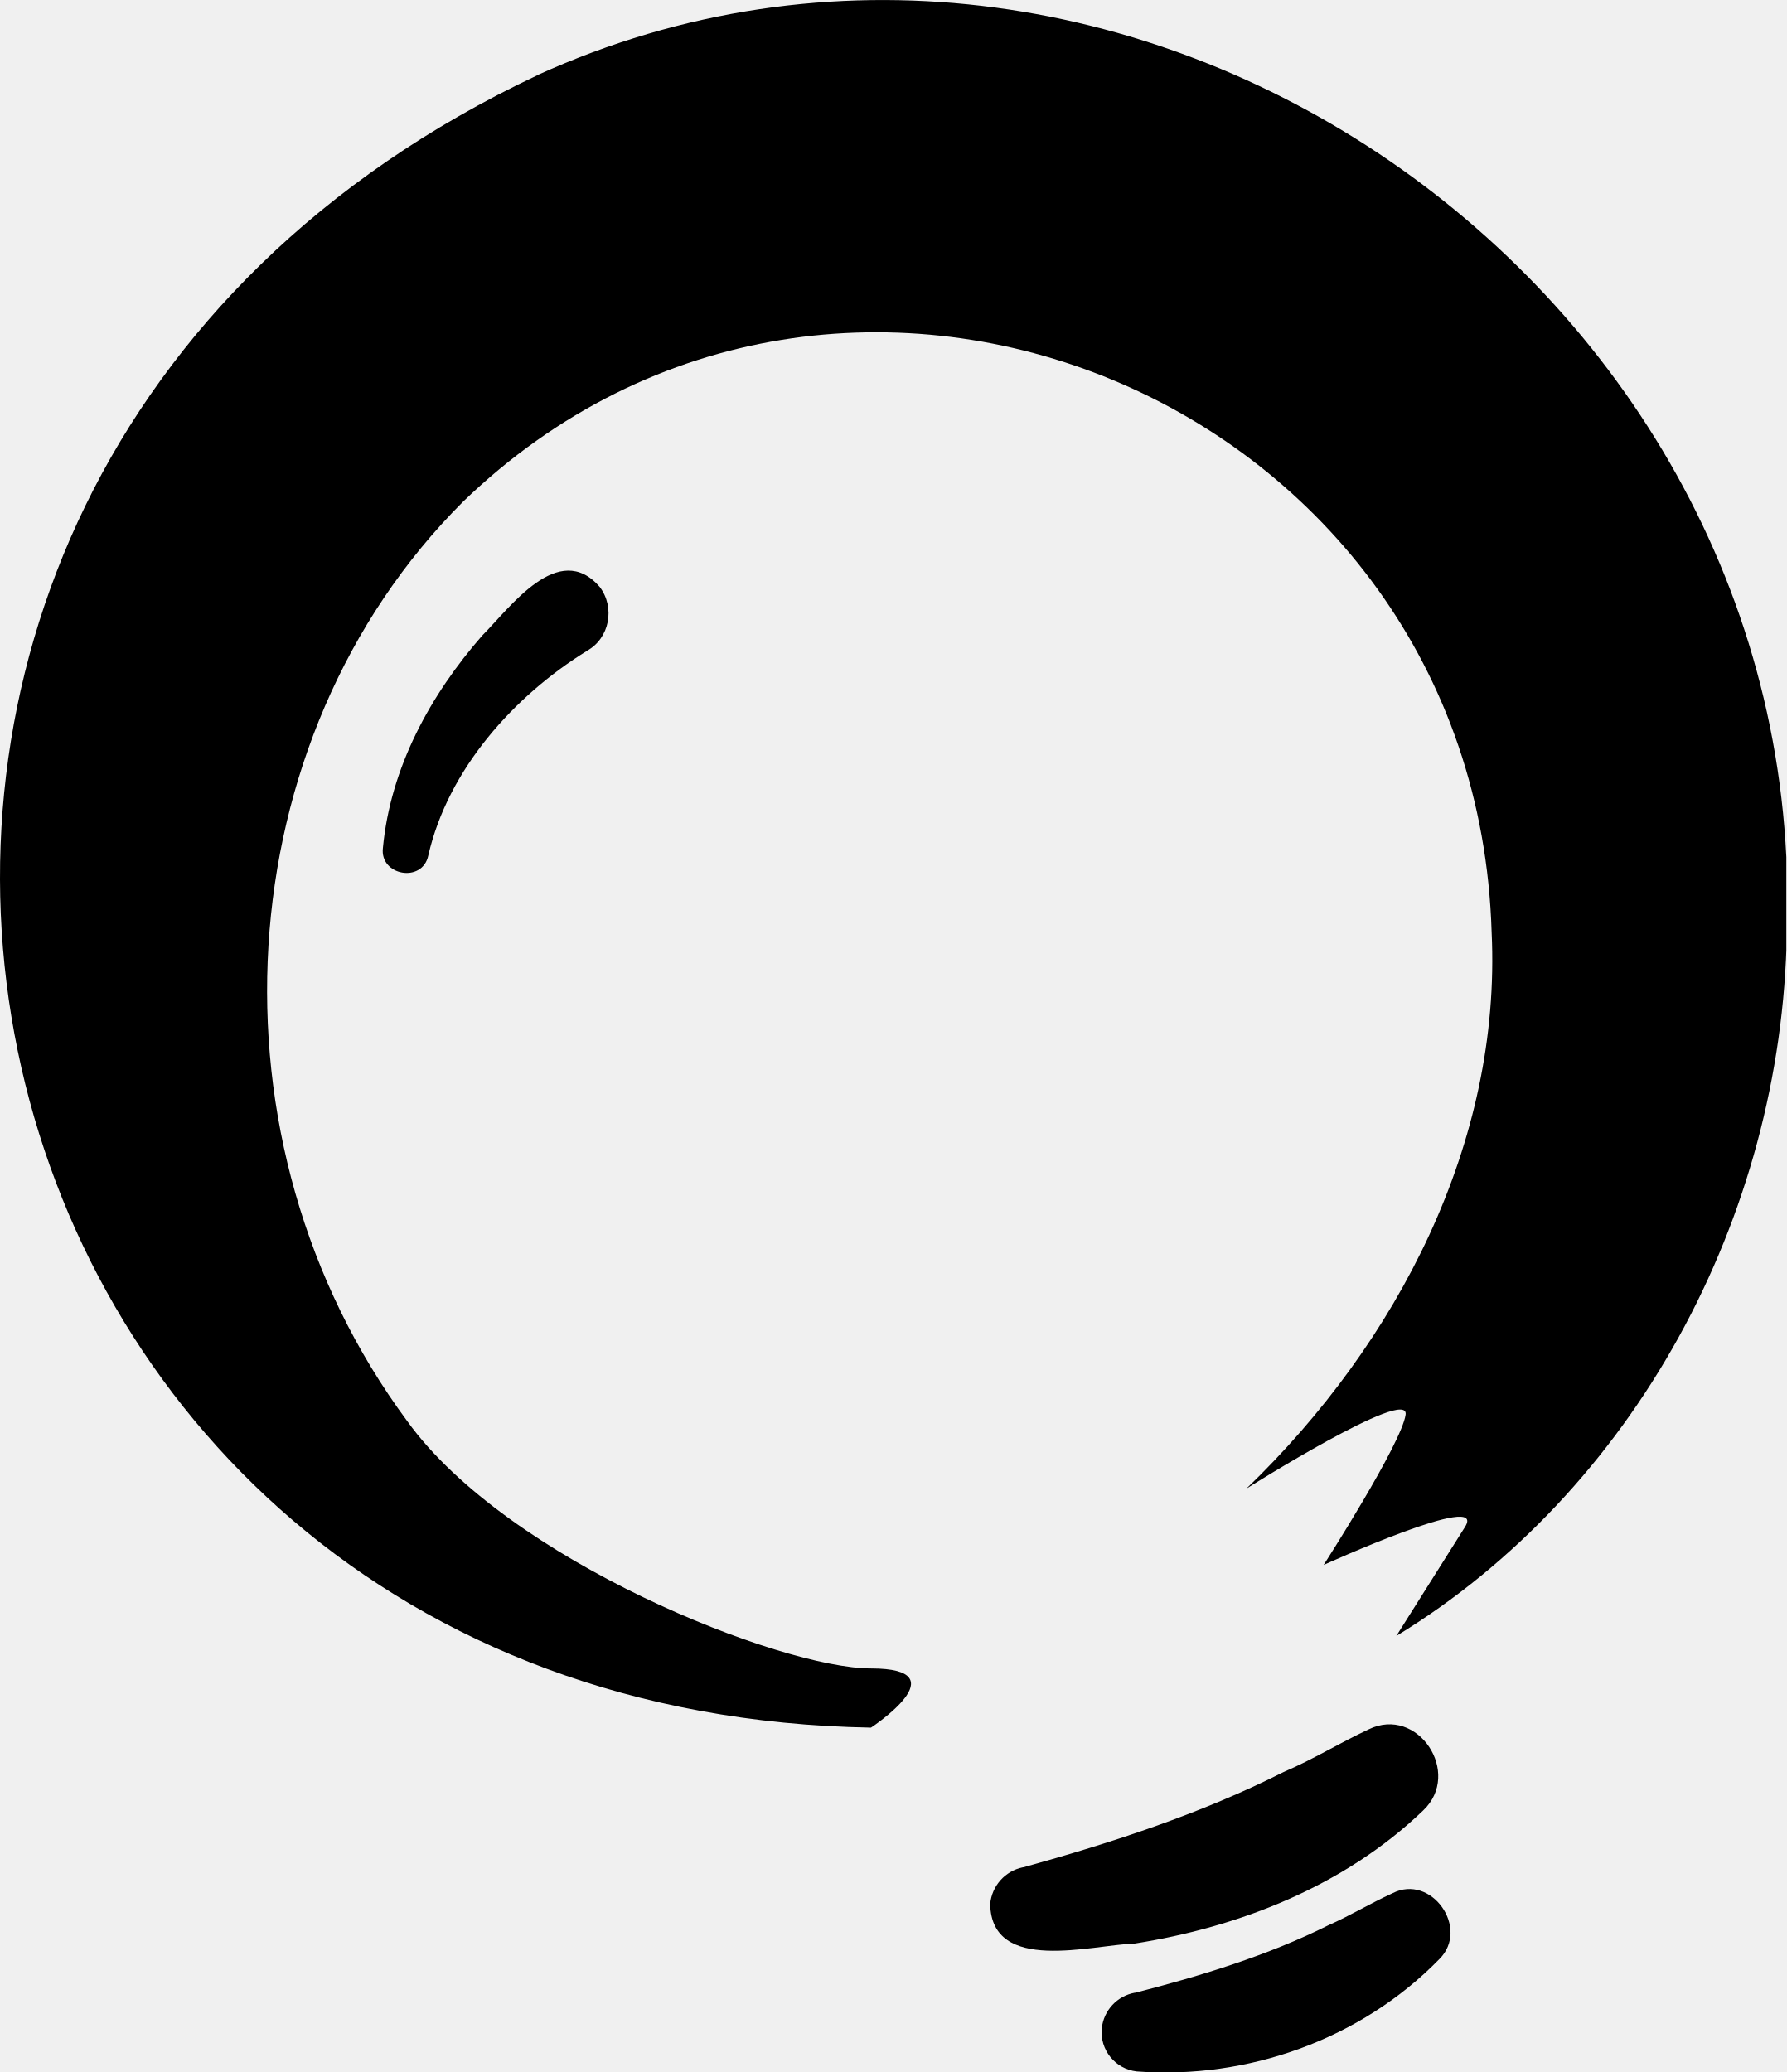
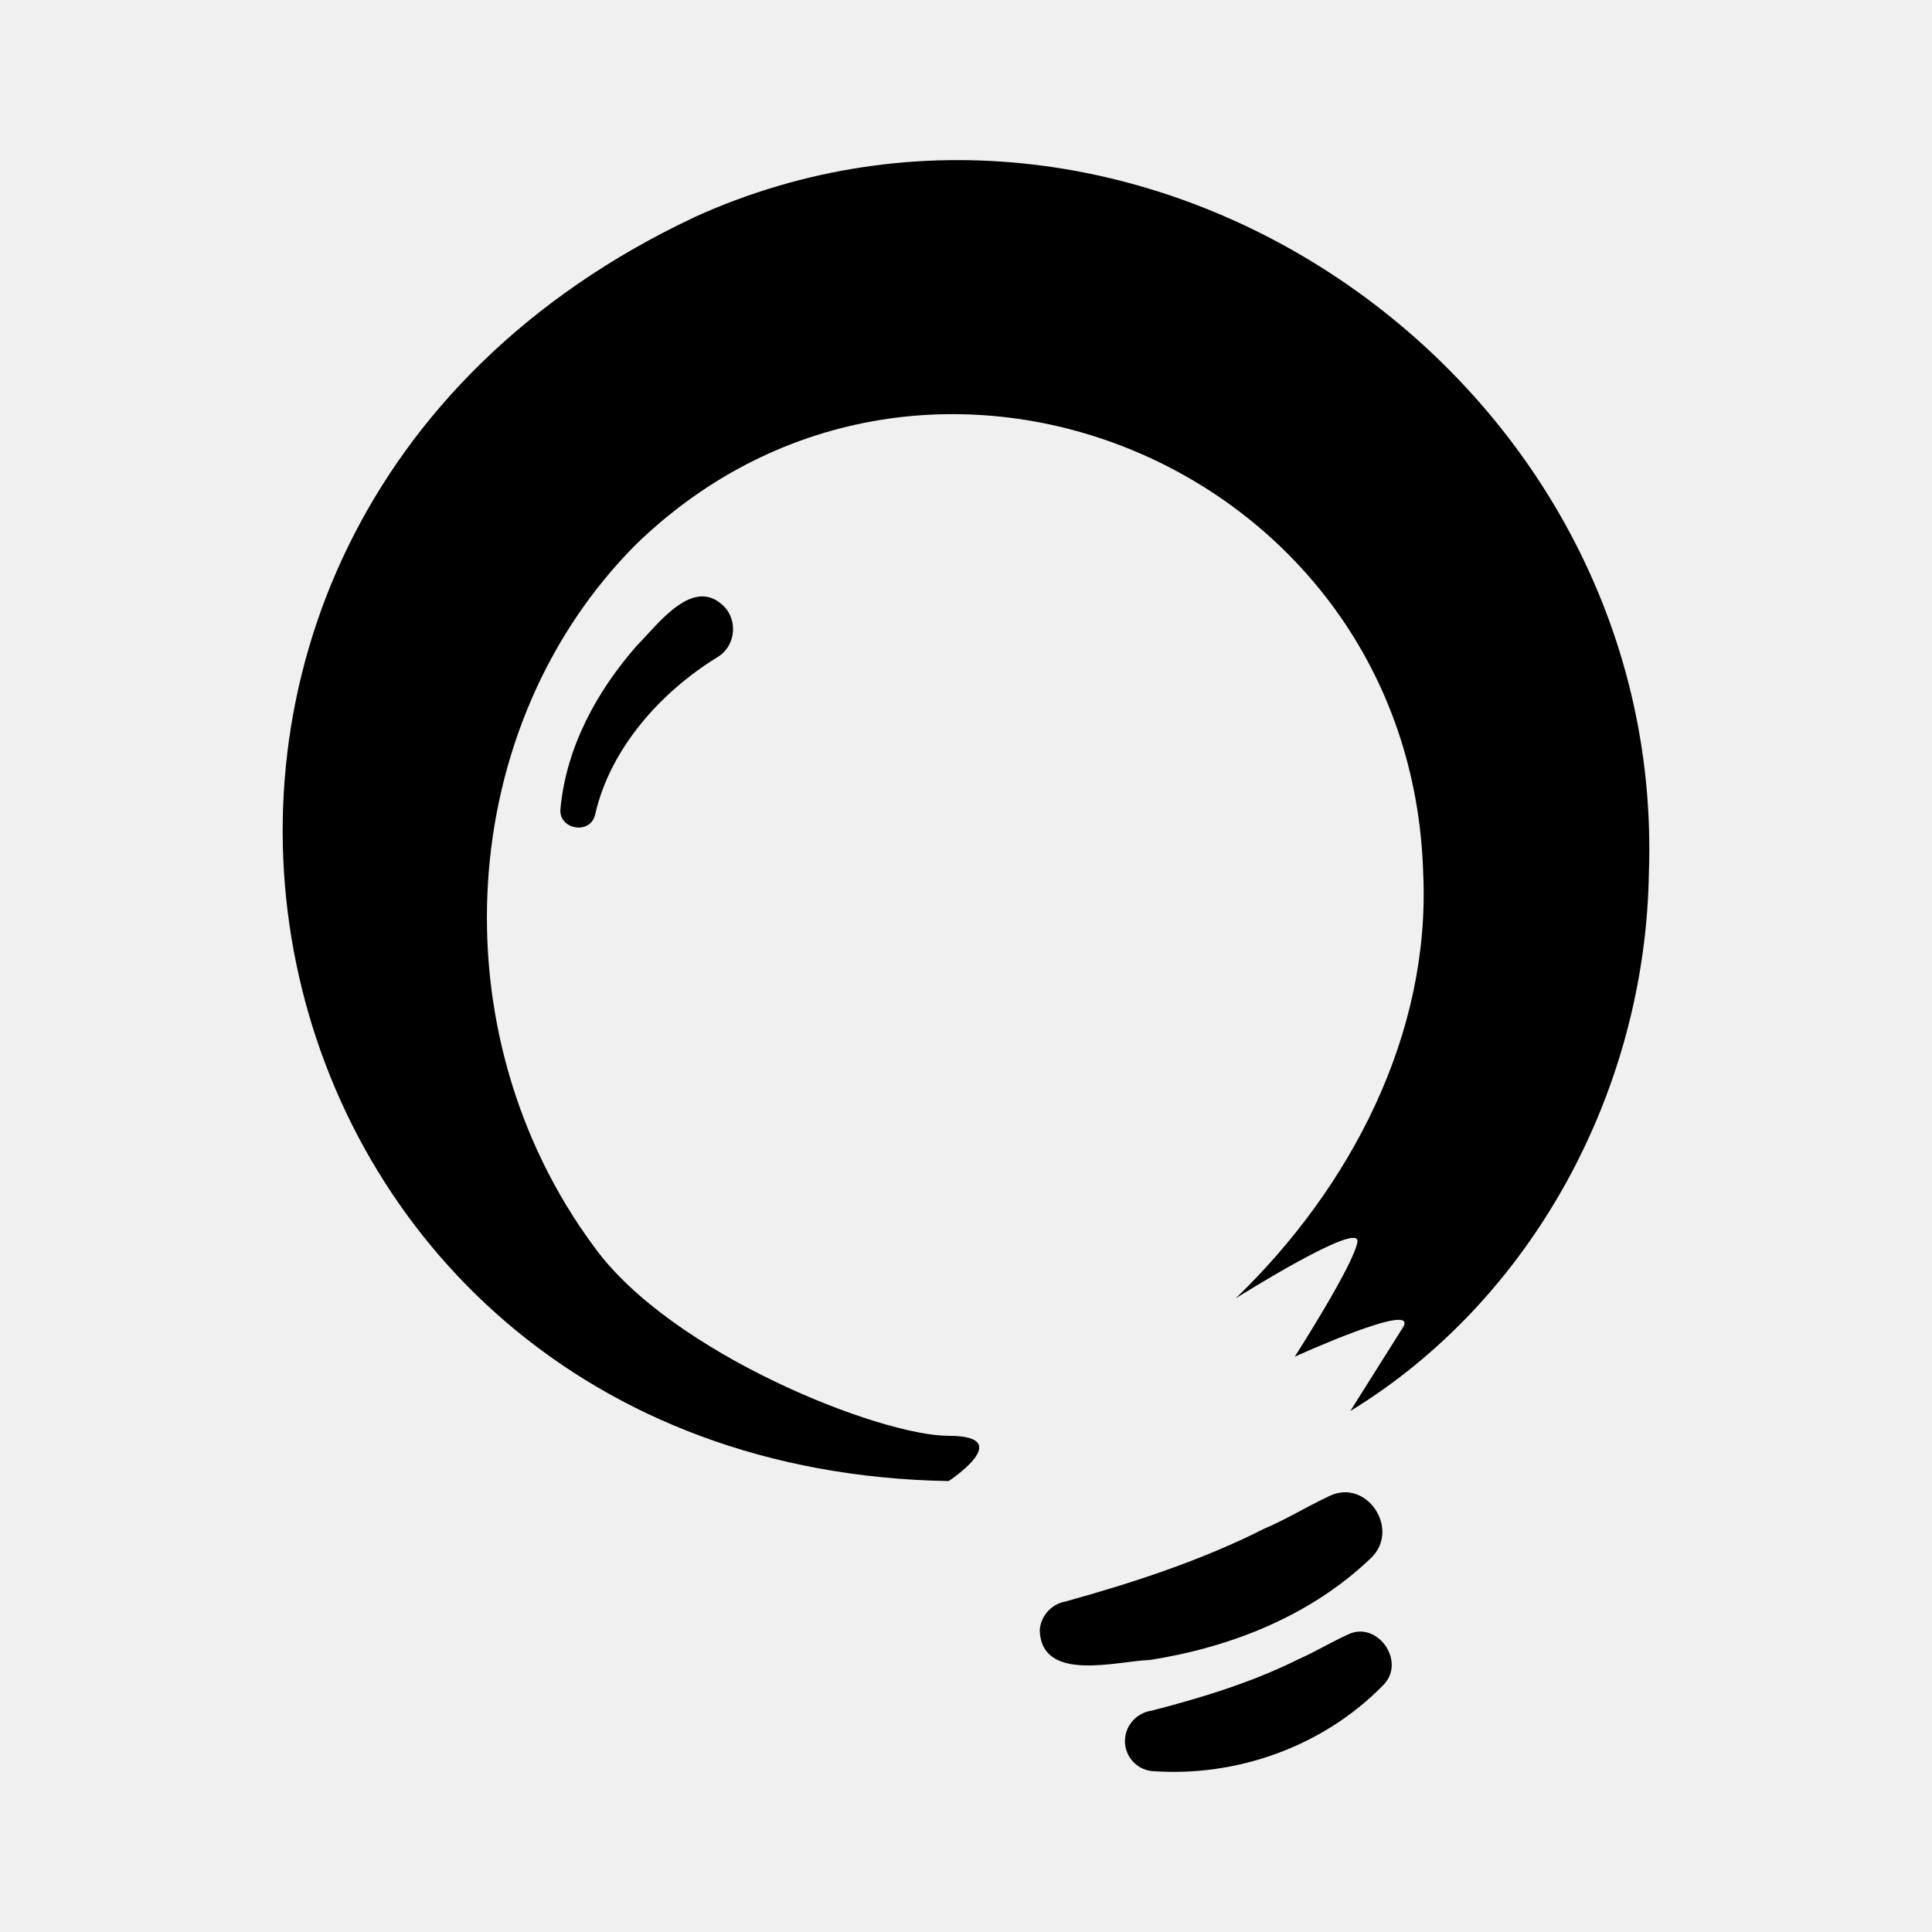
- <svg xmlns="http://www.w3.org/2000/svg" width="25" height="29" viewBox="0 0 25 29" fill="none">
-   <g clip-path="url(#a)" fill="#000">
-     <path d="M14.322 26.135c1.228-.34 2.497-.754 3.643-1.334.407-.173.78-.405 1.188-.596.69-.34 1.317.613.764 1.135-1.106 1.06-2.57 1.631-4.042 1.863-.594.017-2 .43-2.017-.555a.578.578 0 0 1 .456-.513h.008Zm1.569 1.755c.903-.232 1.855-.521 2.7-.944.301-.132.586-.306.895-.447.545-.281 1.09.489.659.92-1.098 1.125-2.684 1.689-4.237 1.573a.553.553 0 0 1-.488-.605.567.567 0 0 1 .463-.497h.008ZM8.214 9.11c-1.017.628-1.944 1.655-2.22 2.864-.081.39-.683.282-.635-.107.106-1.127.667-2.145 1.391-2.973.39-.39 1.066-1.342 1.643-.68.22.29.138.721-.179.895Z" />
-     <path d="M7.523 1.052C-4.757 6.848-1.155 23.949 12.19 24.18c0 0 1.26-.828 0-.828s-5.083-1.507-6.49-3.461c-2.895-3.909-2.546-9.548.78-12.869 5.303-5.117 14.176-1.424 14.396 6.029.138 2.931-1.31 5.739-3.432 7.784 0 0 2.285-1.441 2.228-1.035-.057.405-1.147 2.103-1.147 2.103s2.31-1.051 1.977-.53l-.96 1.524c3.31-2.02 5.4-5.838 5.465-9.846.325-9.093-9.328-15.71-17.485-12Z" />
-   </g>
-   <defs>
-     <clipPath id="a">
-       <path fill="#fff" d="M0 0h25v29H0z" />
-     </clipPath>
-   </defs>
+ <svg xmlns="http://www.w3.org/2000/svg" viewBox="0 0 500 500" style="enable-background:new 0 0 500 500" xml:space="preserve">
+   <path d="M275.65 414.5c17.36-4.81 35.3-10.66 51.51-18.86 5.75-2.45 11.03-5.73 16.8-8.43 9.76-4.81 18.62 8.67 10.8 16.05-15.64 14.99-36.34 23.06-57.15 26.34-8.4.24-28.28 6.08-28.52-7.85a8.172 8.172 0 0 1 6.45-7.25h.11zm22.19 28.27c12.77-3.28 26.23-7.37 38.17-13.35 4.26-1.87 8.29-4.33 12.65-6.32 7.71-3.97 15.41 6.91 9.32 13.01-15.52 15.91-37.95 23.88-59.91 22.24a7.817 7.817 0 0 1-6.9-8.55c.38-3.53 3.05-6.4 6.55-7.03h.12zM185.43 170.23c-14.38 8.88-27.49 23.4-31.39 40.49-1.15 5.51-9.66 3.99-8.98-1.51 1.5-15.93 9.43-30.33 19.67-42.03 5.51-5.51 15.07-18.97 23.23-9.61 3.11 4.1 1.95 10.19-2.53 12.65v.01z" />
+   <path d="M179.52 56.3c-173.62 81.95-122.7 323.73 65.99 327 0 0 17.81-11.71 0-11.71s-71.87-21.31-91.76-48.93c-40.93-55.27-36-135 11.03-181.95 74.98-72.35 200.43-20.13 203.54 85.24 1.95 41.44-18.52 81.14-48.52 110.06 0 0 32.31-20.37 31.5-14.63-.81 5.73-16.22 29.73-16.22 29.73s32.66-14.86 27.95-7.49l-13.57 21.55c46.8-28.56 76.35-82.54 77.27-139.21C431.32 97.39 294.84 3.83 179.51 56.29l.01.01z" />
</svg>
